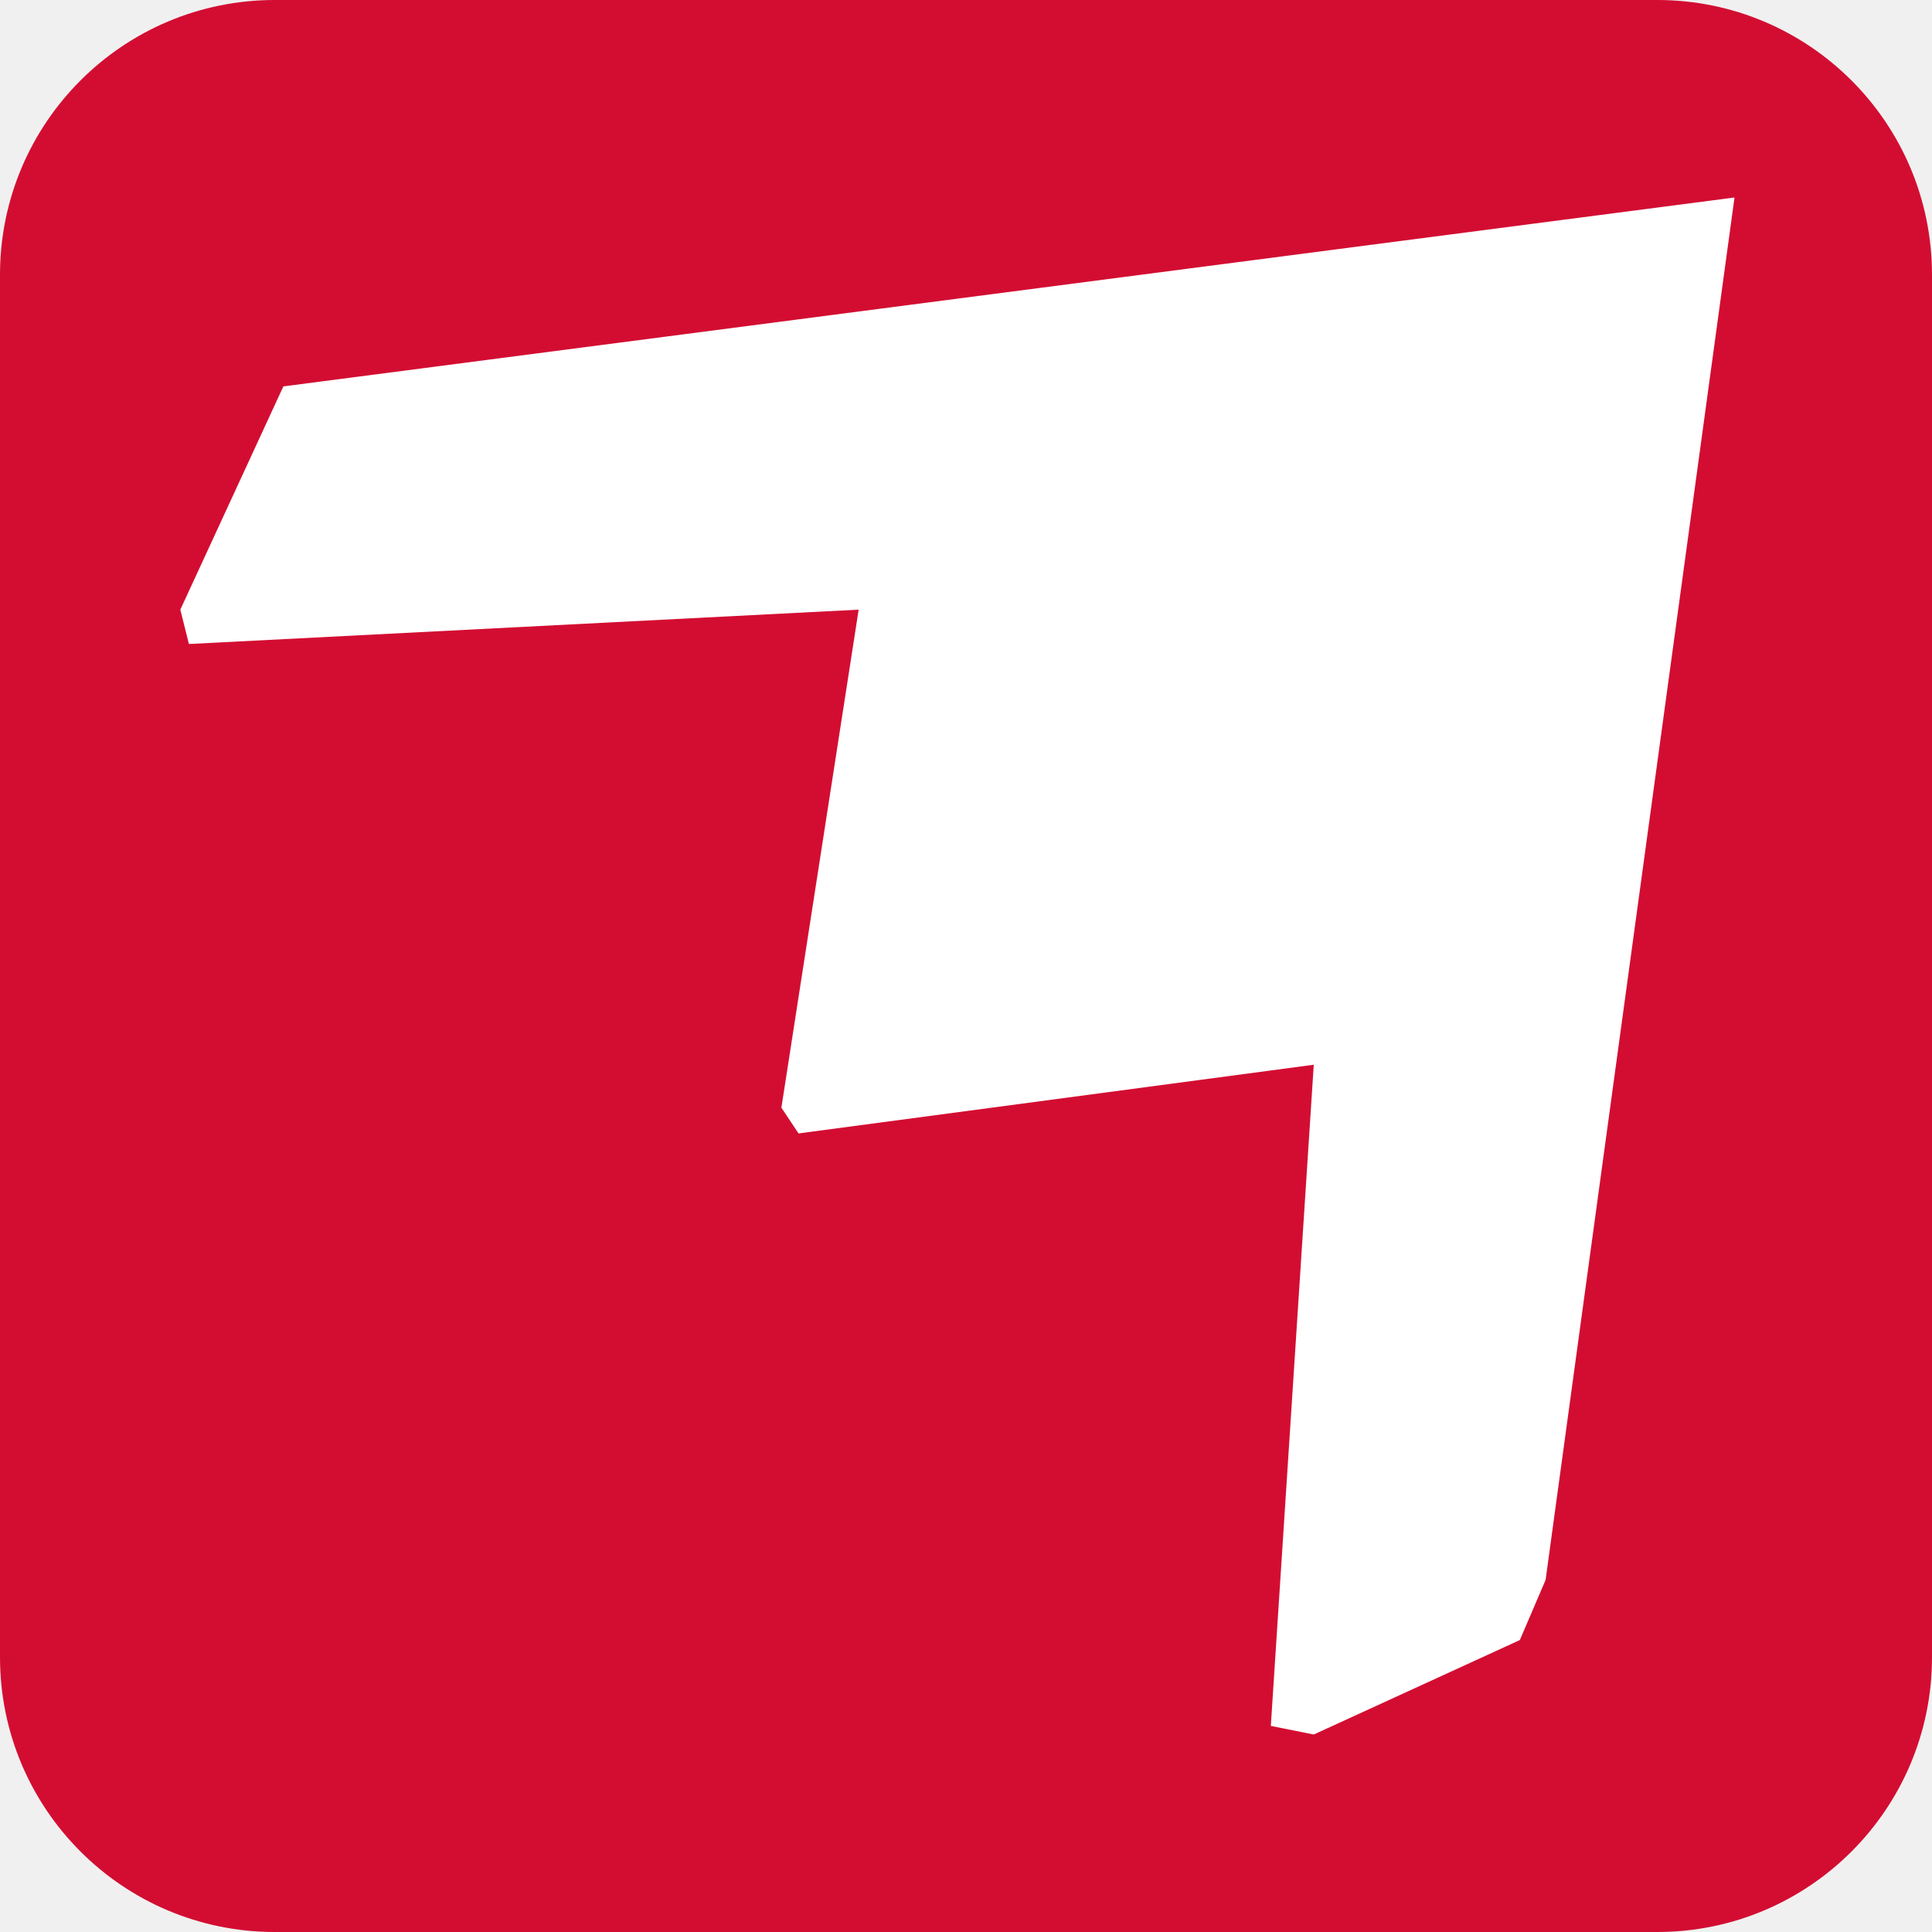
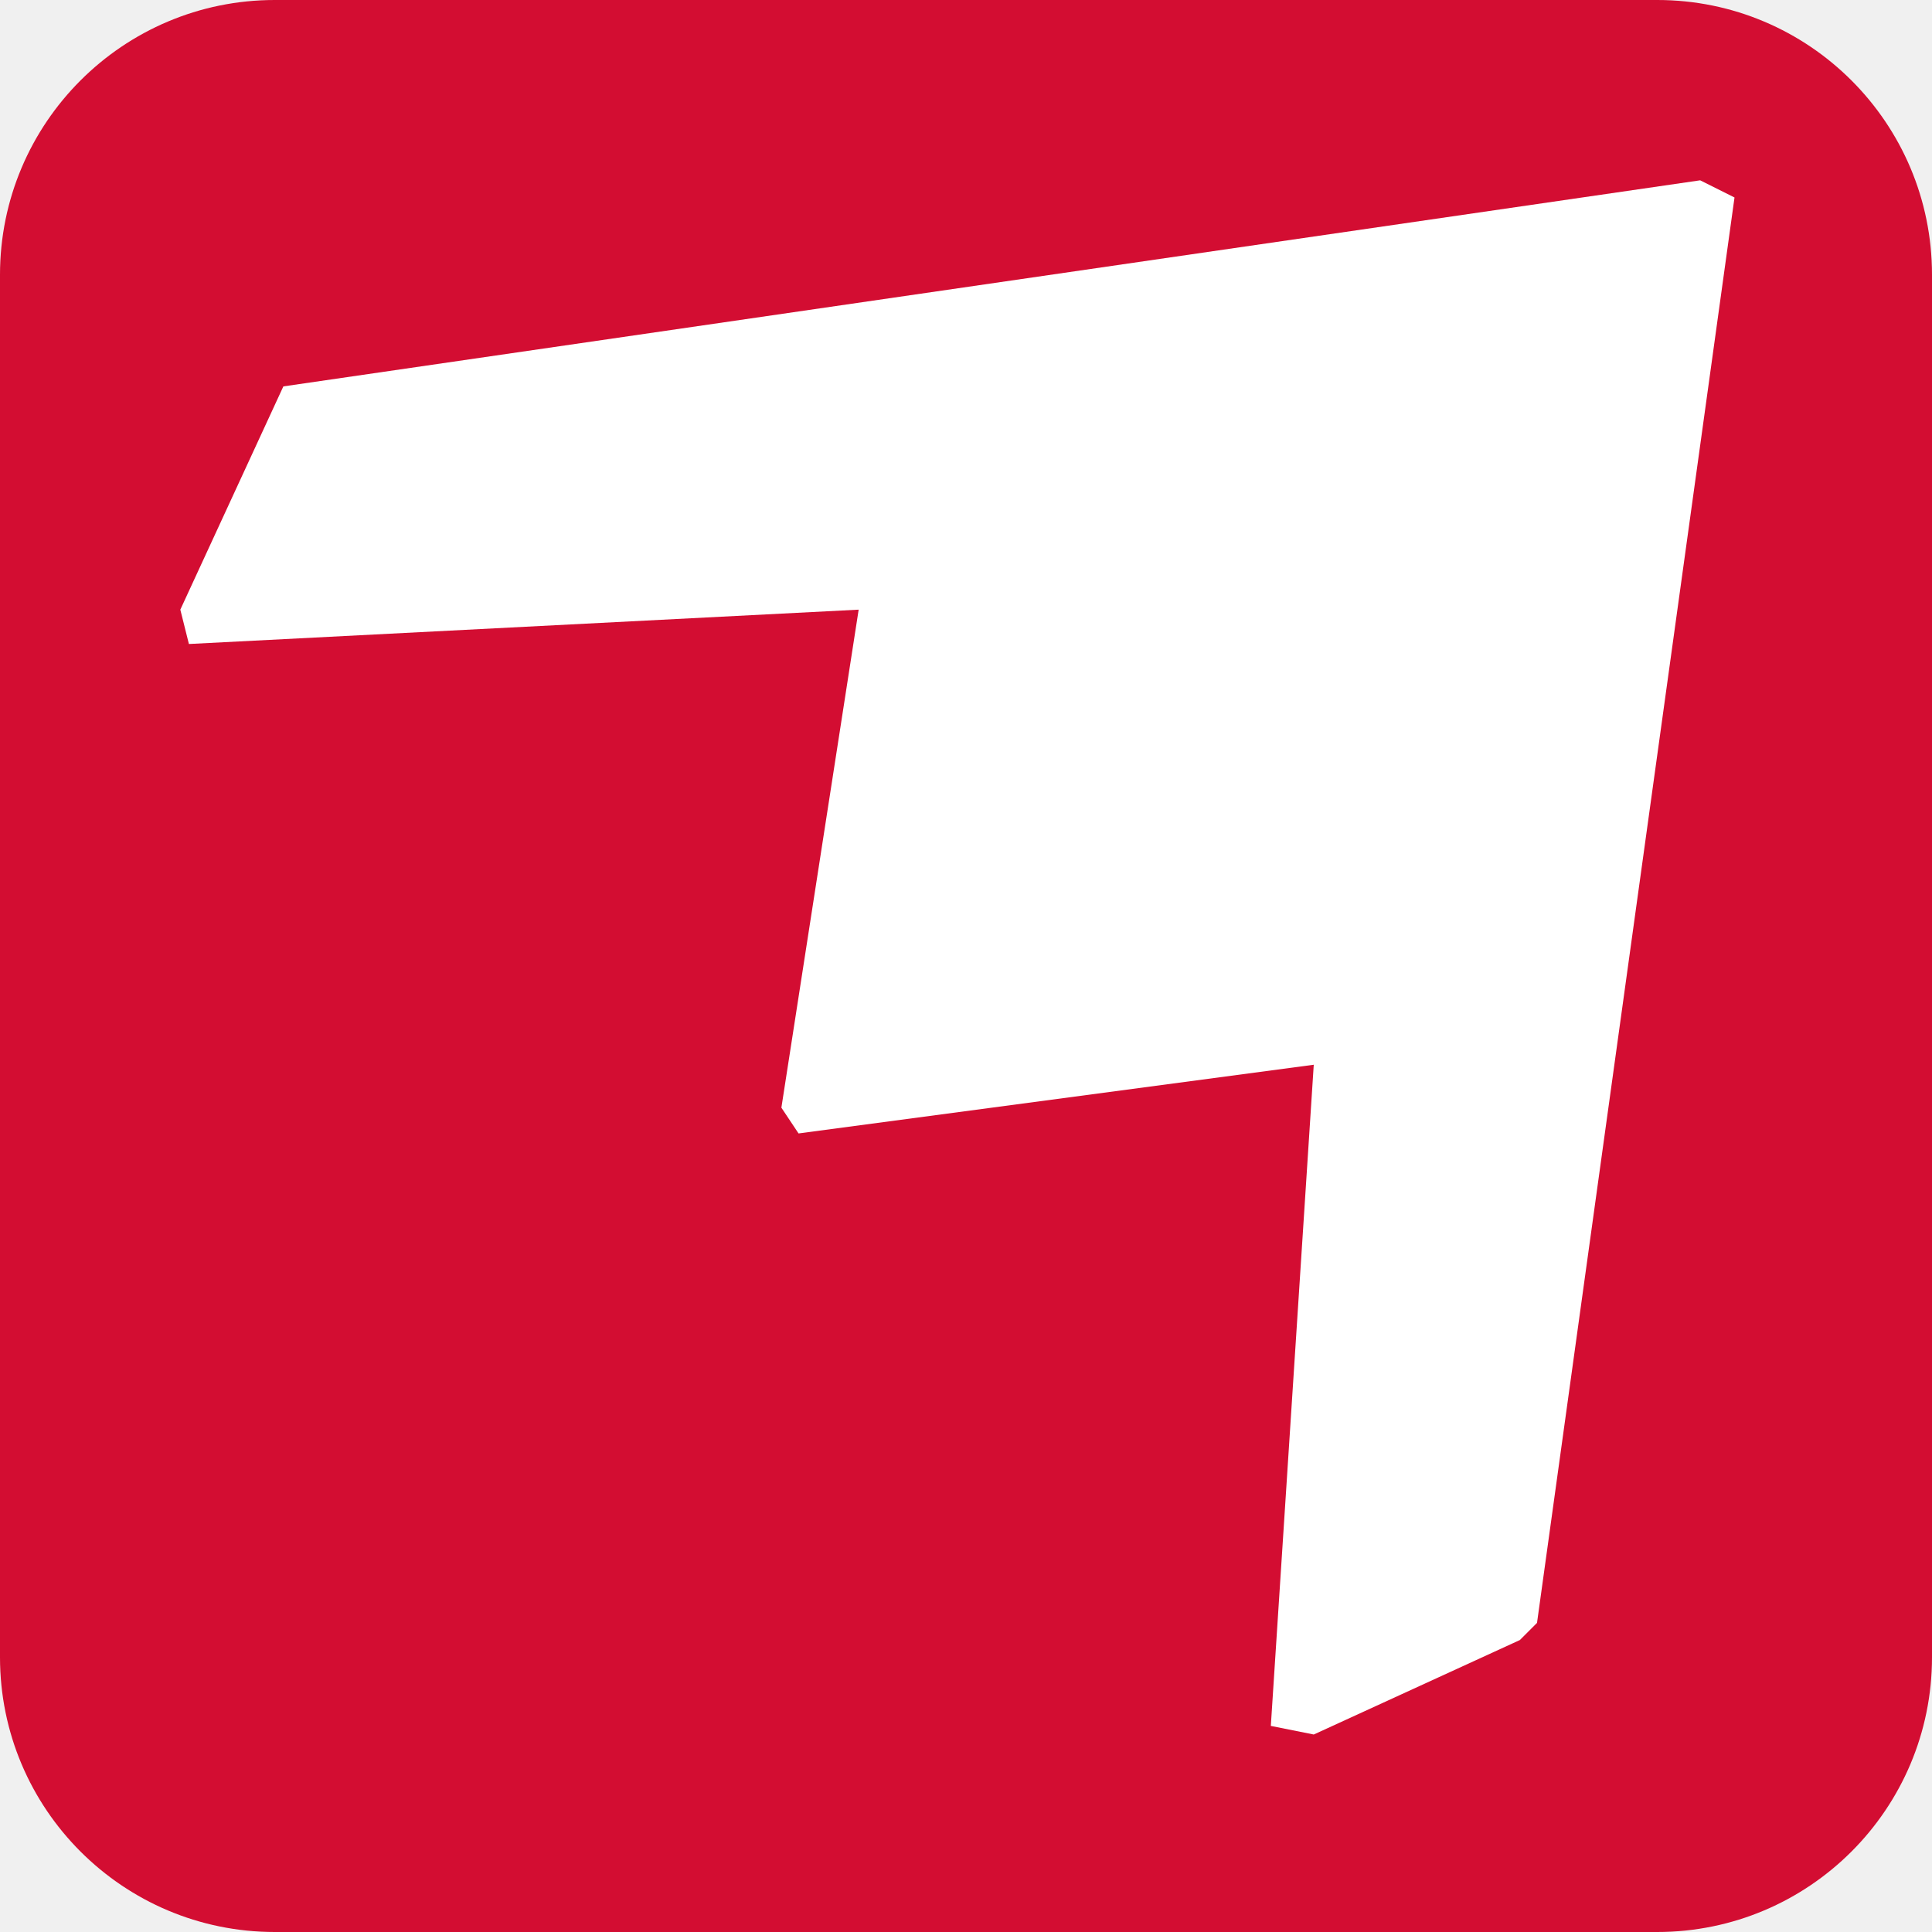
<svg xmlns="http://www.w3.org/2000/svg" viewBox="0 0 225 225">
  <path fill="#D30D32" d="M32 0h161a32 32 0 0 1 32 32v161a32 32 0 0 1-32 32H32A32 32 0 0 1 0 193V32A32 32 0 0 1 32 0Z" />
-   <path fill="#fff" d="M33 45 198 21 202 23 148 201 153 202 177 191 180 184 202 23 198 21 33 45 21 71 22 75 100 71 91 129 93 132 153 124 148 201 153 202 177 191 180 184 202 23Z" />
+   <path fill="#fff" d="M33 45 21 71 22 75 100 71 91 129 93 132 153 124 148 201 153 202 177 191 179 189 202 23 198 21Z" />
</svg>
